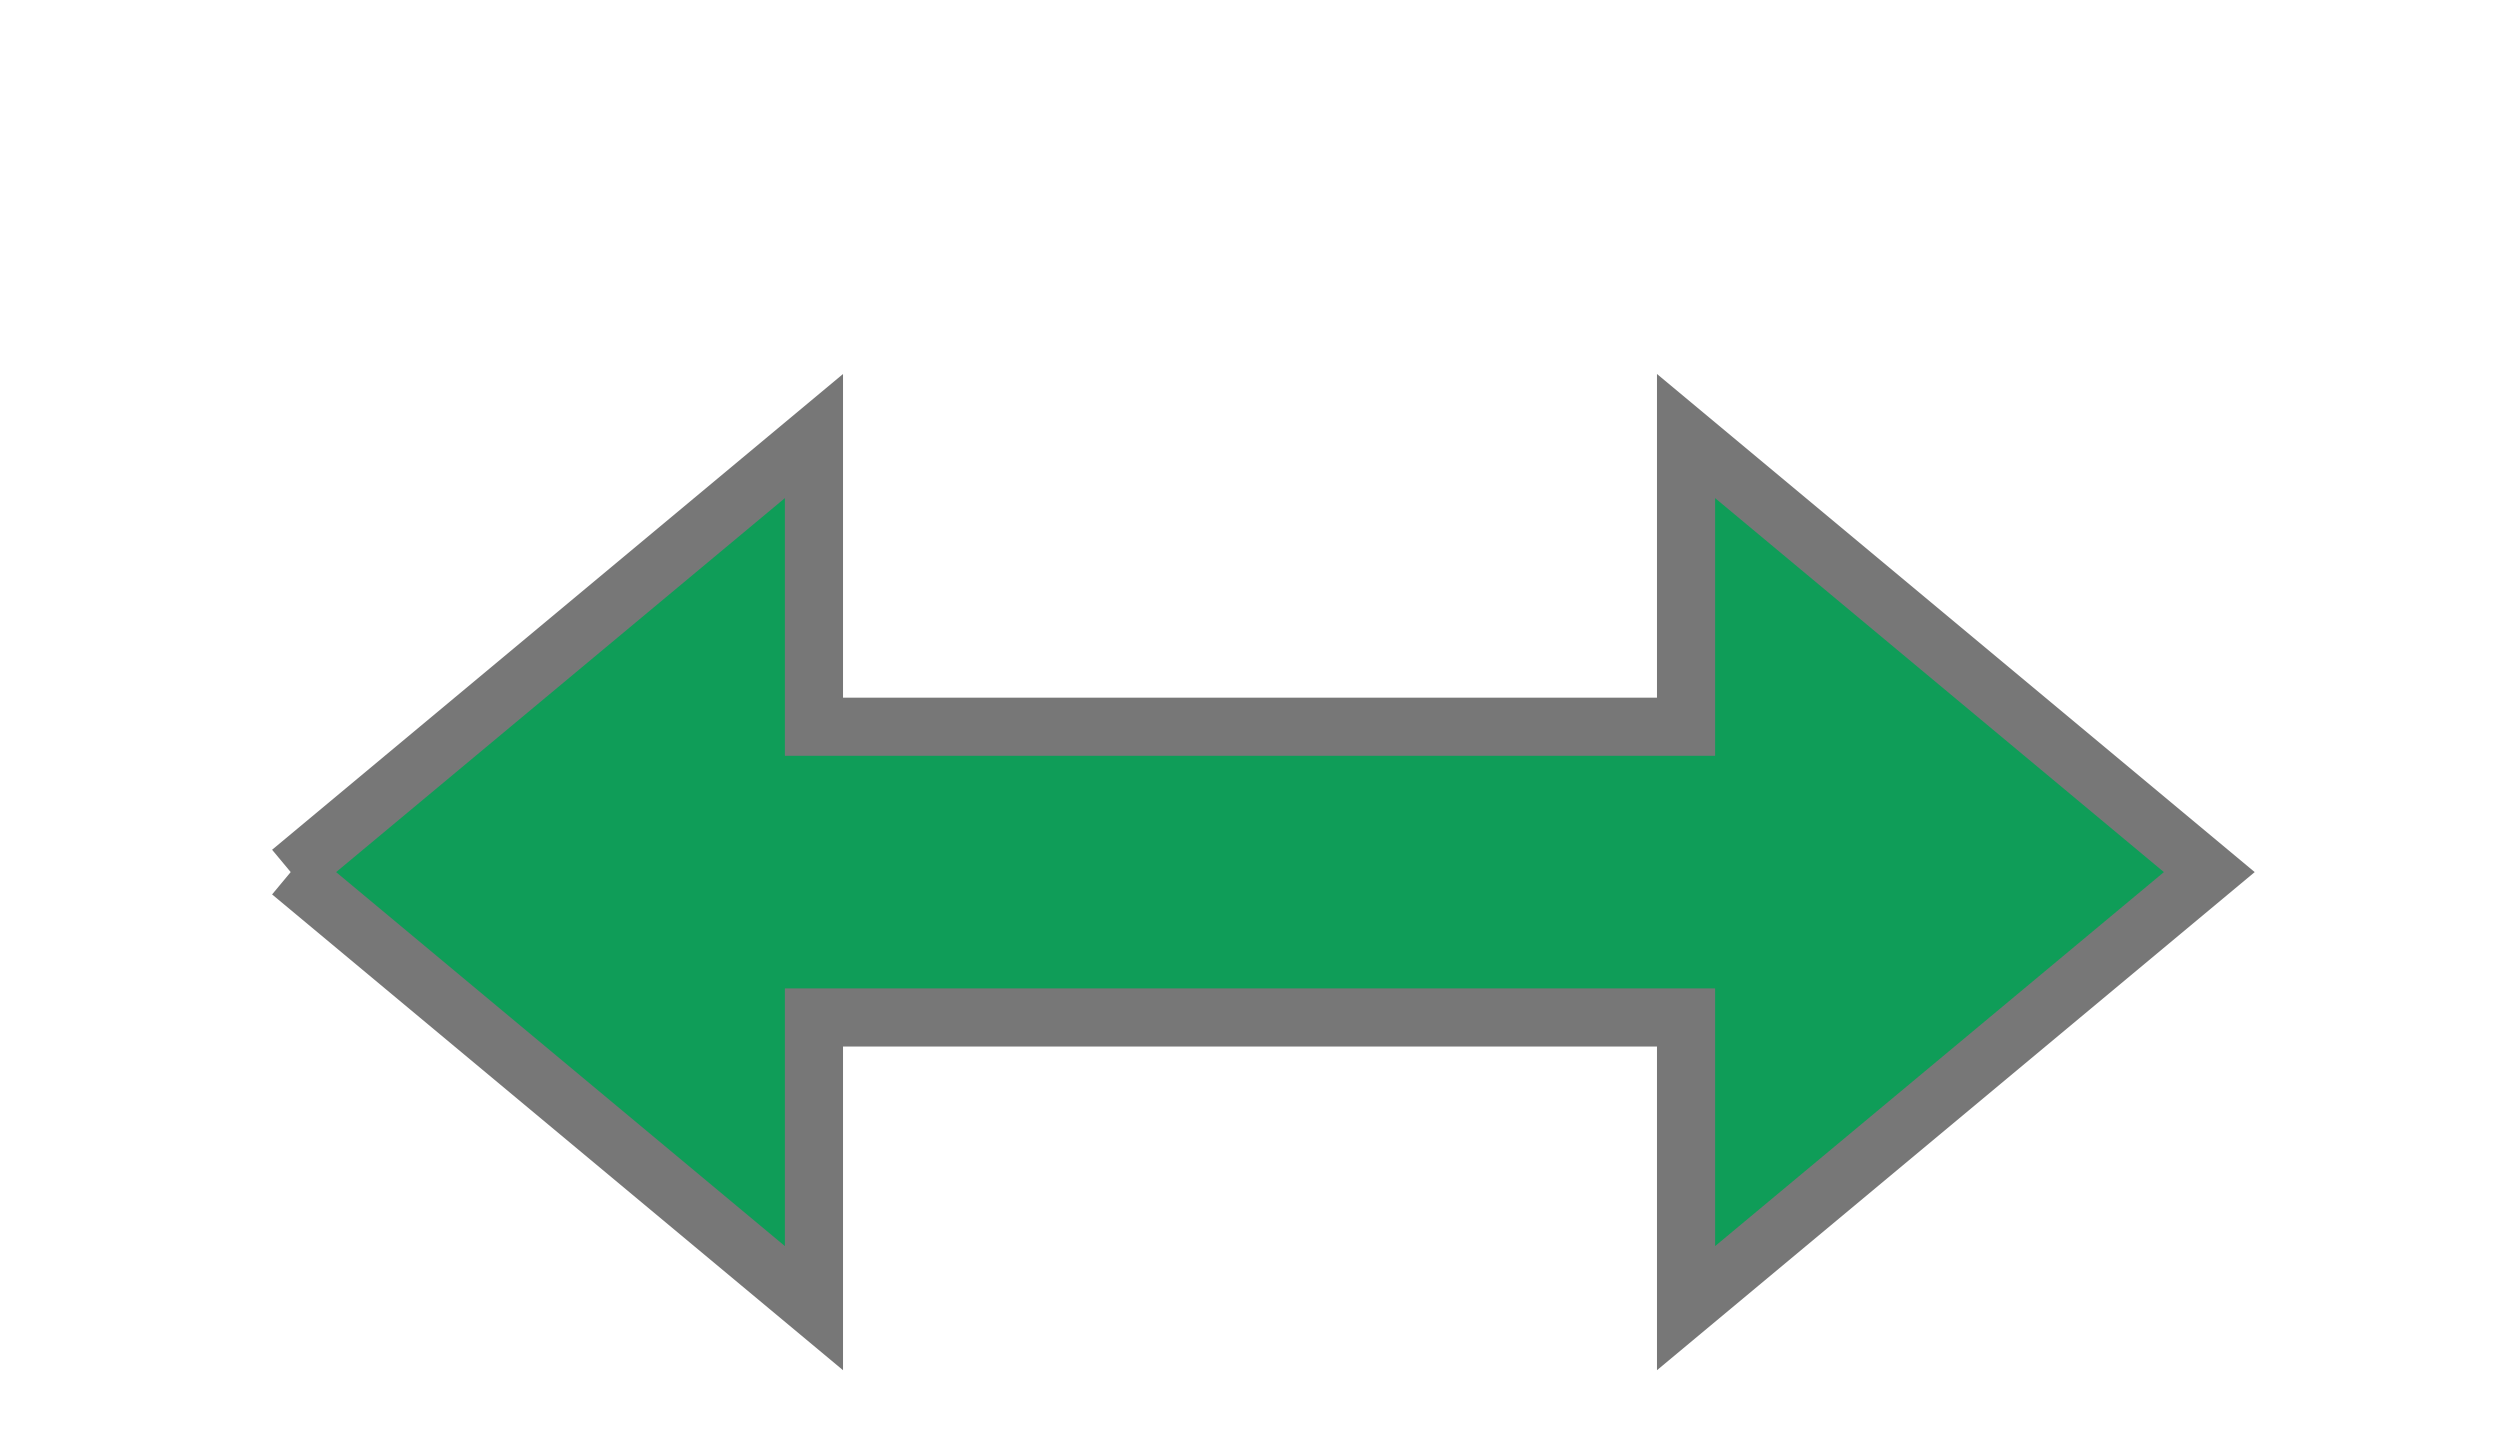
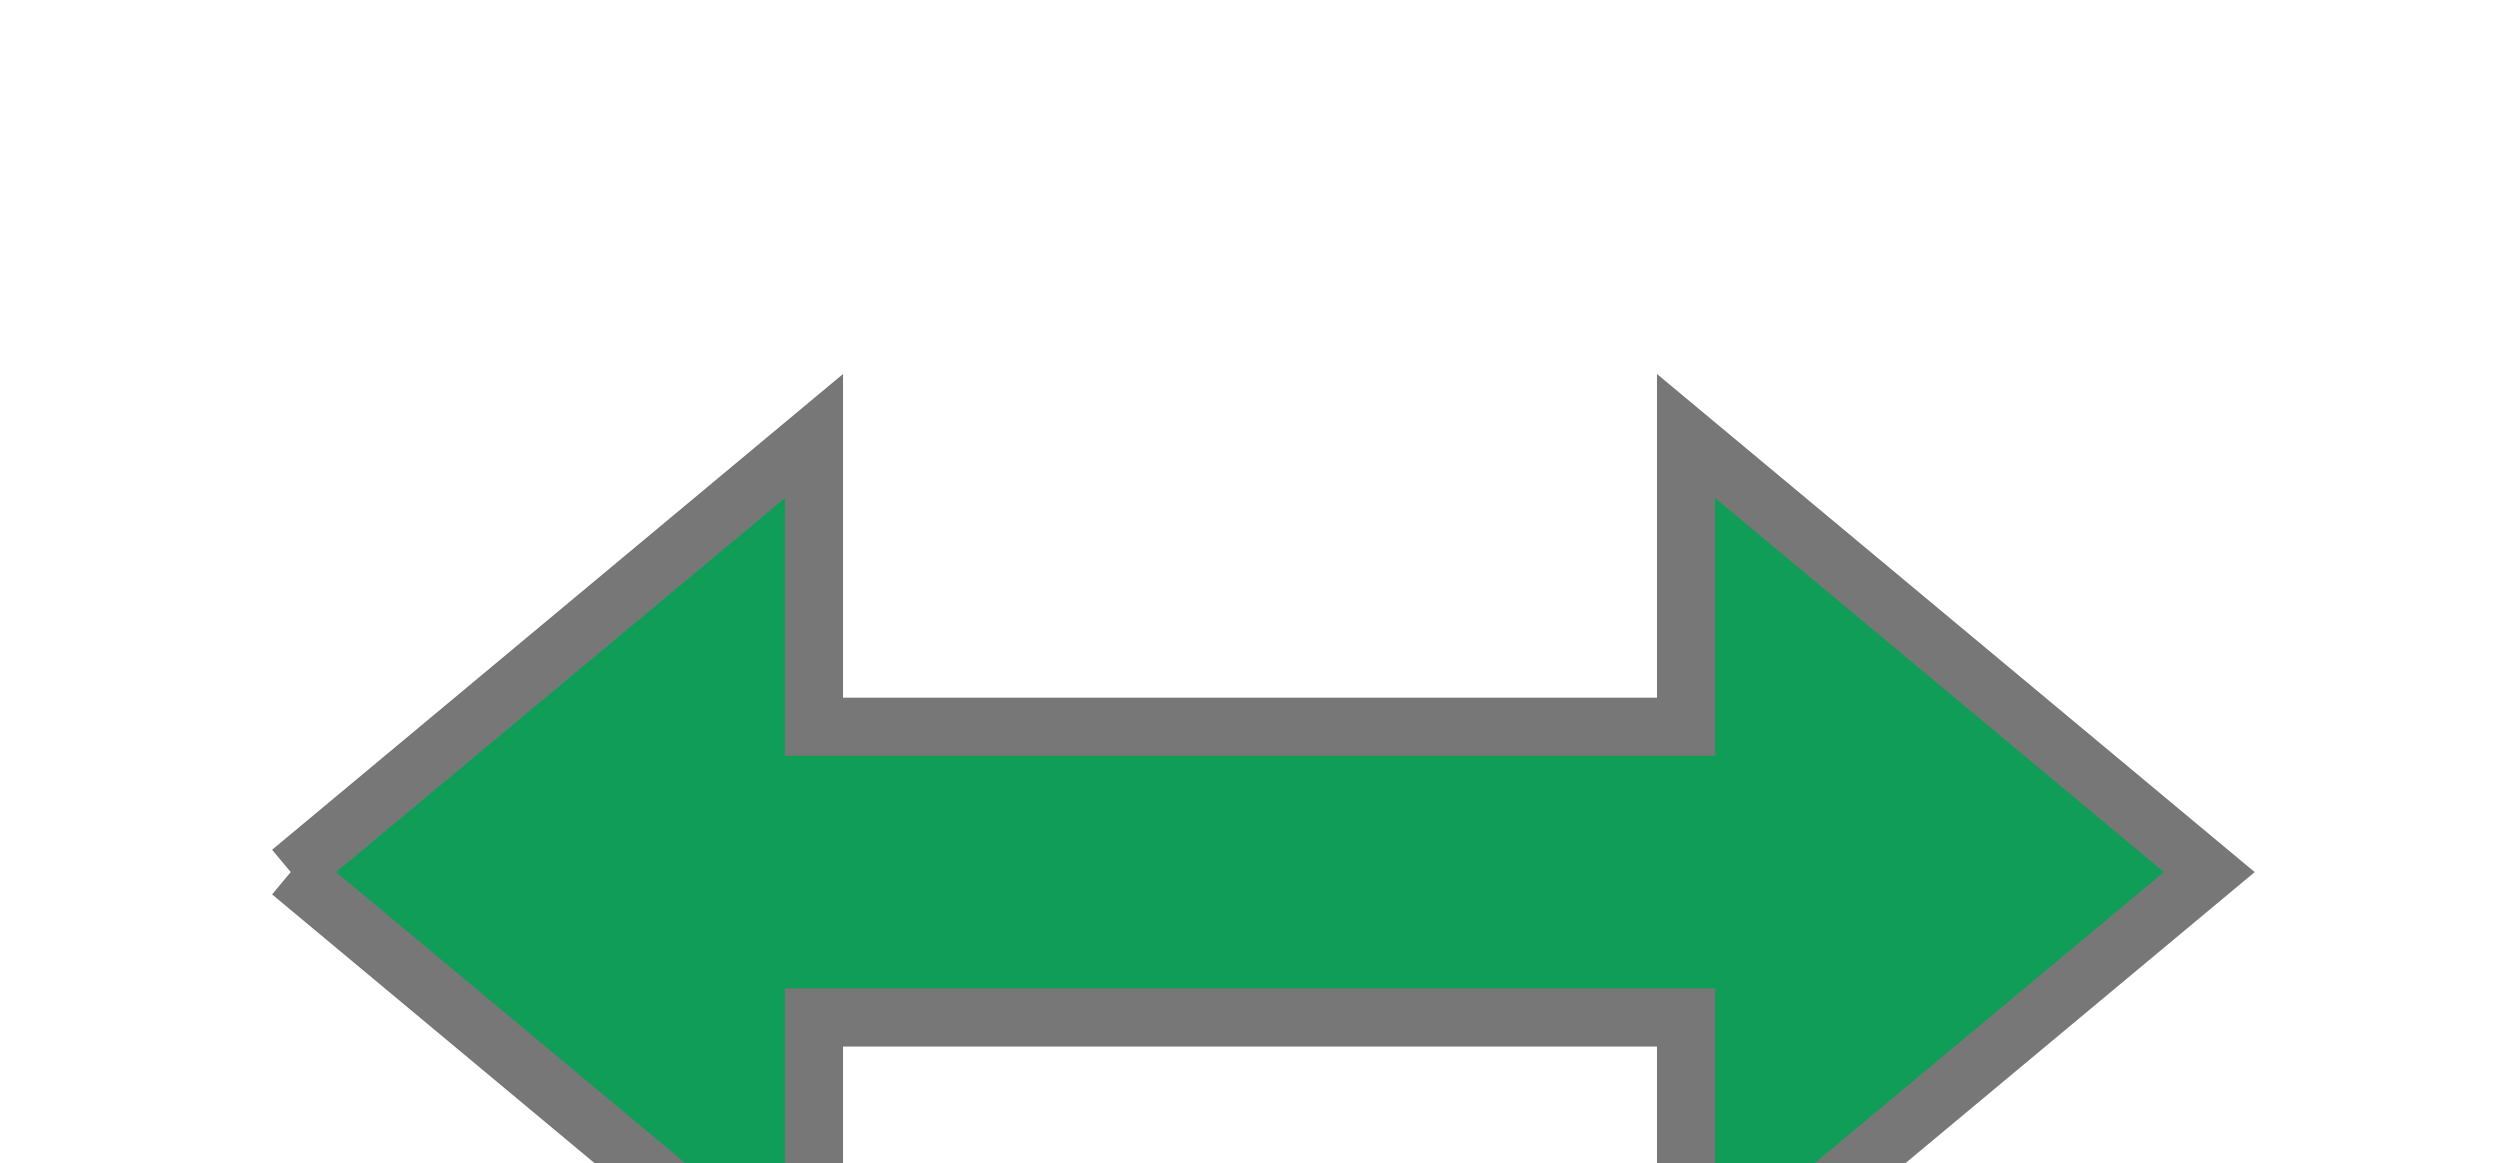
- <svg xmlns="http://www.w3.org/2000/svg" version="1.1" baseProfile="full" width="43" height="25" preserveAspectRatio="xMidYMid meet">
+ <svg xmlns="http://www.w3.org/2000/svg" version="1.1" baseProfile="full" width="43" height="20" preserveAspectRatio="xMidYMid meet">
  <path stroke-width="1" stroke="#777" fill="#0f9d58" d="M 5 15         l 9 -7.5         v 5         h 15         v -5         l 9 7.5         l -9 7.5         v -5         h -15         v 5         l -9 -7.5" />
</svg>
